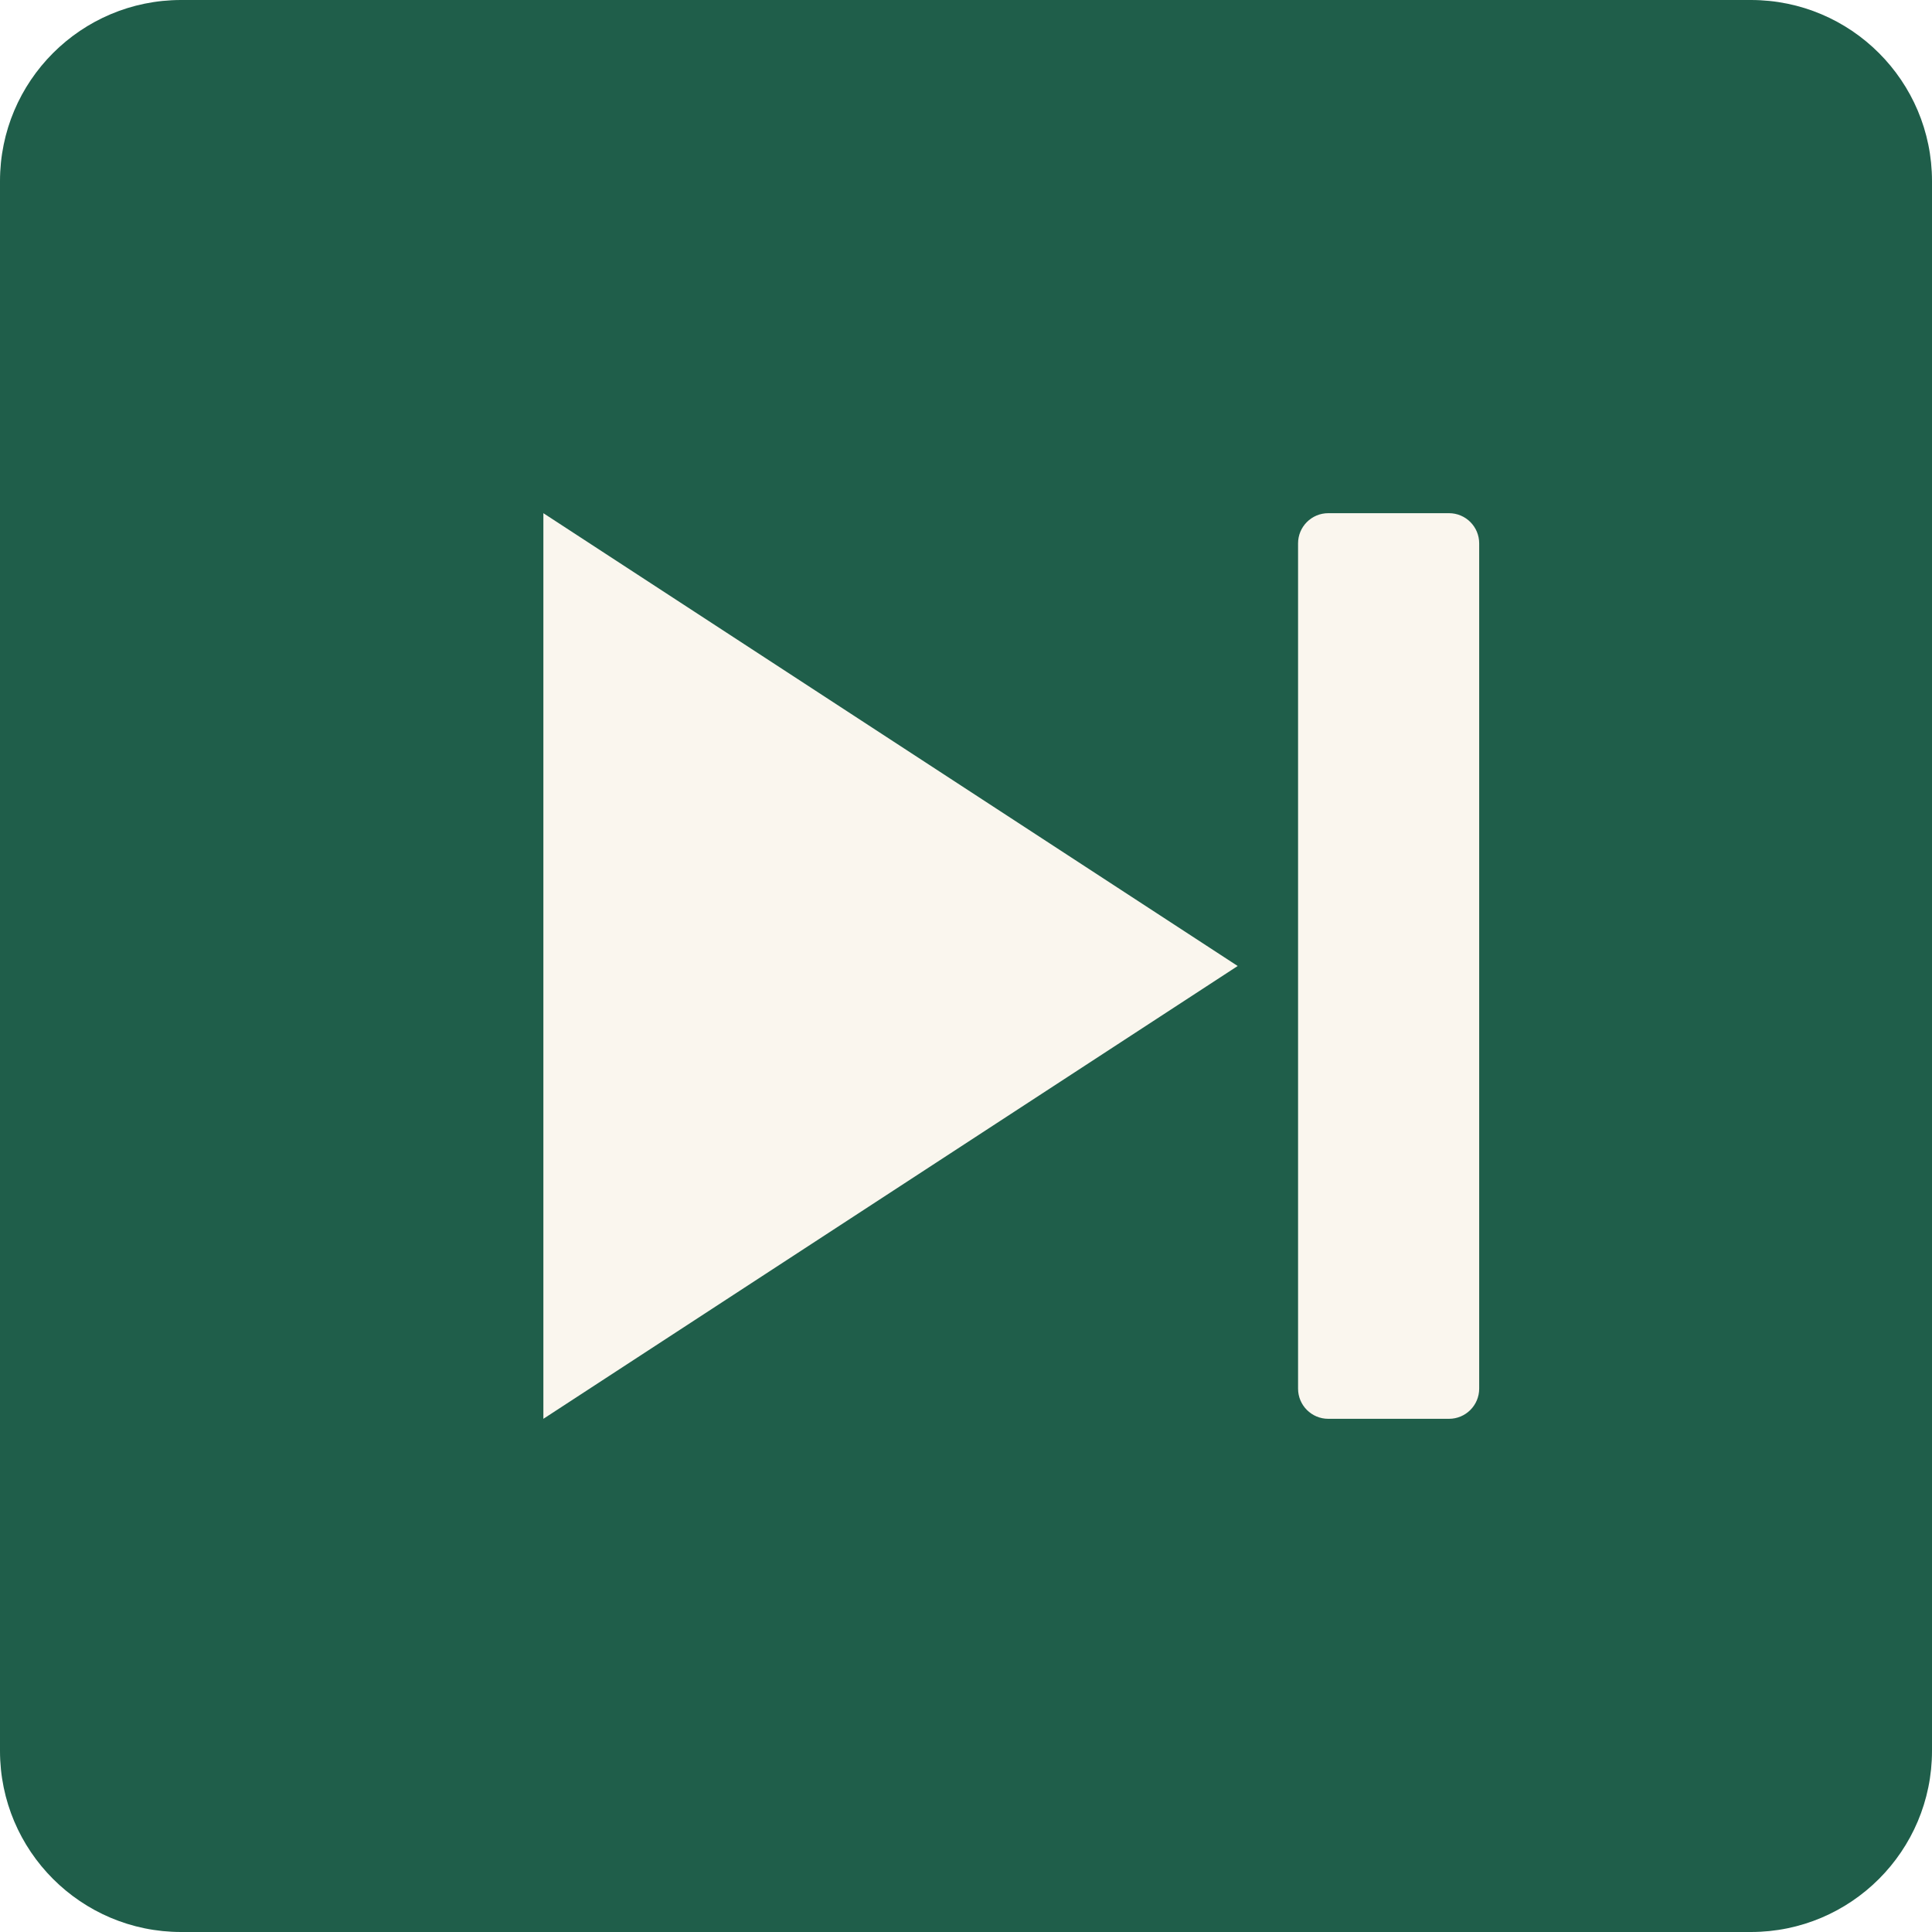
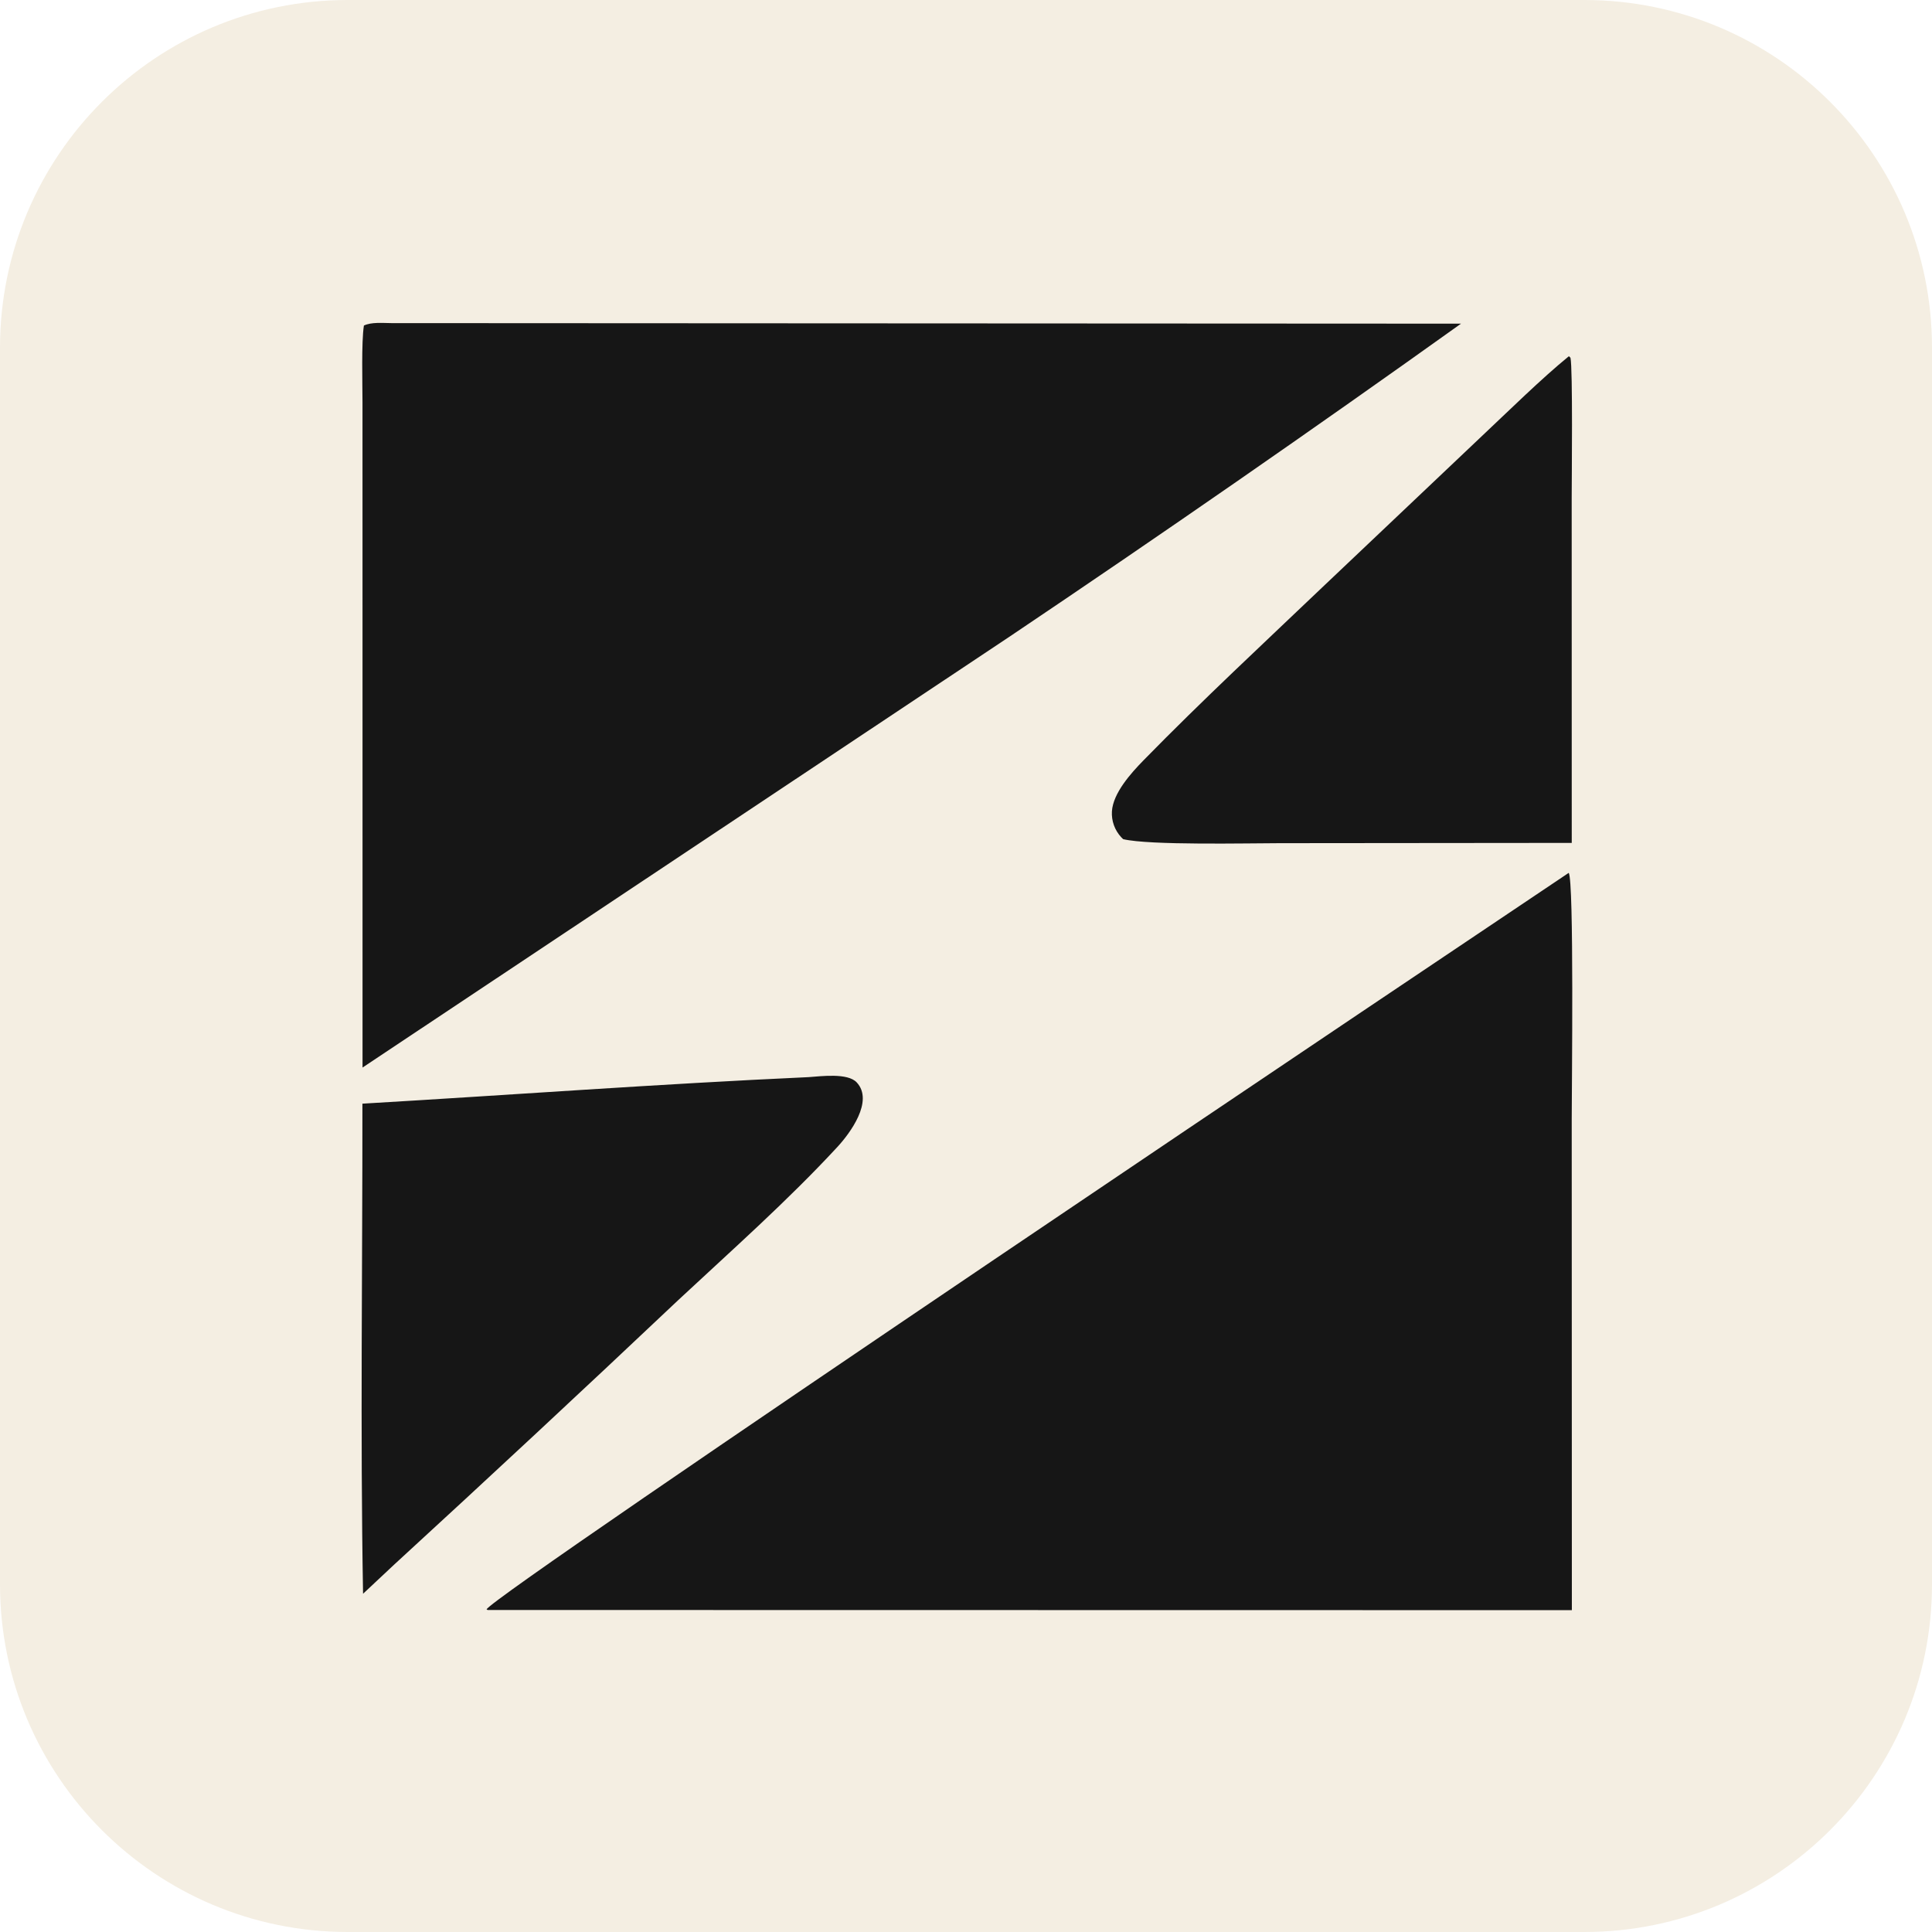
- <svg xmlns="http://www.w3.org/2000/svg" viewBox="0 0 32 32" role="img" aria-label="staticjs">
-   <rect width="32" height="32" rx="3" fill="#1F5E4A" />
-   <path d="M9 8.5 L20.5 16 L9 23.5 Z" fill="#FAF6EE" />
-   <rect x="21.5" y="8.5" width="3" height="15" rx="0.5" fill="#FAF6EE" />
+ <svg xmlns="http://www.w3.org/2000/svg" viewBox="35.2 193.8 781.5 781.5">
+   <rect x="35.2" y="193.8" width="781.5" height="781.5" rx="140.7" fill="#F4EEE2" />
+   <path fill="#161616" d="M 193.452 324.499 L 626.186 324.722 C 565.897 367.806 504.995 410.027 443.5 451.372 L 181.849 625.625 L 181.838 414.966 L 181.83 356.368 C 181.822 348.822 181.356 332.139 182.4 325.48 C 185.456 324.038 189.876 324.468 193.452 324.499 z" />
+   <path fill="#161616" d="M 669.737 546.885 C 671.951 549.527 670.973 635.213 670.967 646.266 L 671.024 845.116 L 232.45 845.046 L 232.031 844.798 C 233.389 839.558 632.555 571.805 669.737 546.885 z" />
+   <path fill="#161616" d="M 362.335 629.5 C 367.337 629.145 378.087 627.716 381.74 631.632 C 388.769 639.167 379.03 652.236 373.859 657.826 C 353.728 679.583 331.214 699.505 309.523 719.72 C 271.474 755.678 233.159 791.354 194.581 826.744 L 182.059 838.479 C 180.896 773.45 181.851 705.501 181.799 640.237 C 242.103 636.703 301.918 632.251 362.335 629.5 z" />
+   <path fill="#161616" d="M 669.821 337.887 L 670.462 338.516 C 671.432 342.701 670.967 387.711 670.954 395.069 L 670.977 534.757 L 552.665 534.869 C 540.253 534.878 500.112 535.794 489.515 533.238 C 489.26 532.983 489.004 532.728 488.749 532.473 C 486.106 529.638 484.742 525.844 484.975 521.976 C 485.456 514.578 492.681 506.545 497.73 501.382 C 521.484 477.089 546.449 453.918 571.037 430.466 L 634.773 370.054 C 645.513 359.97 658.556 347.082 669.821 337.887 z" />
</svg>
